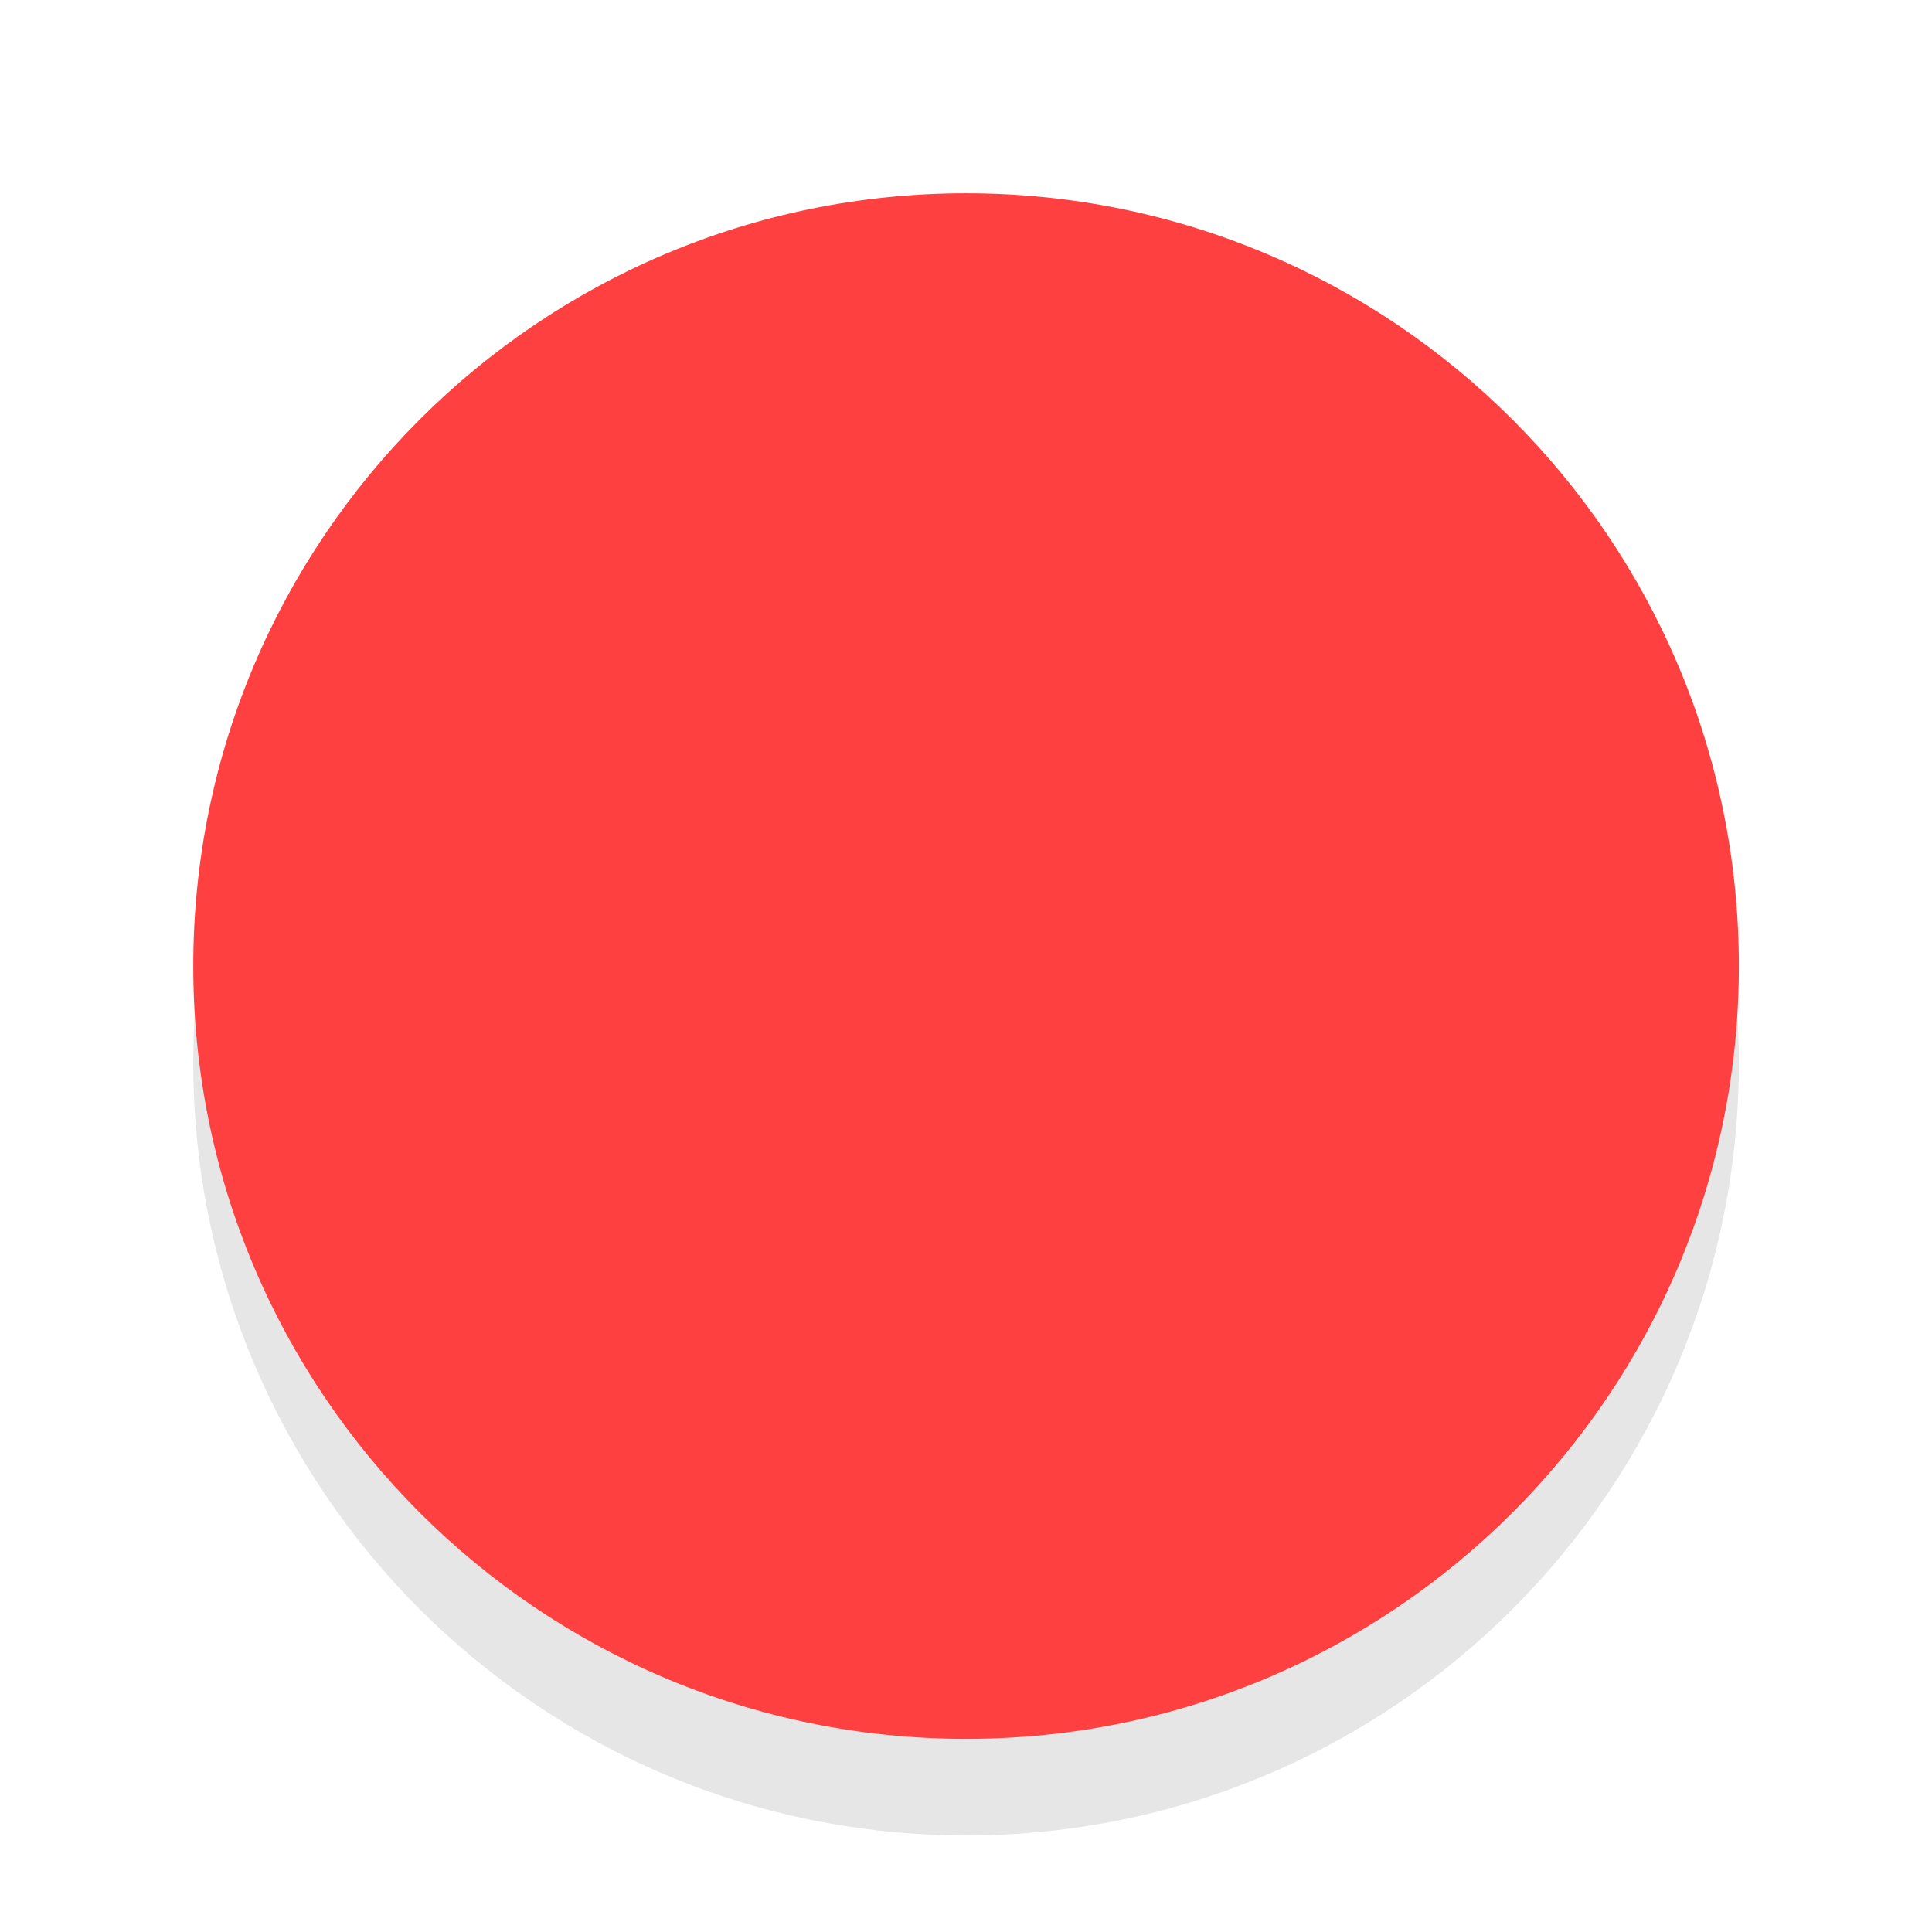
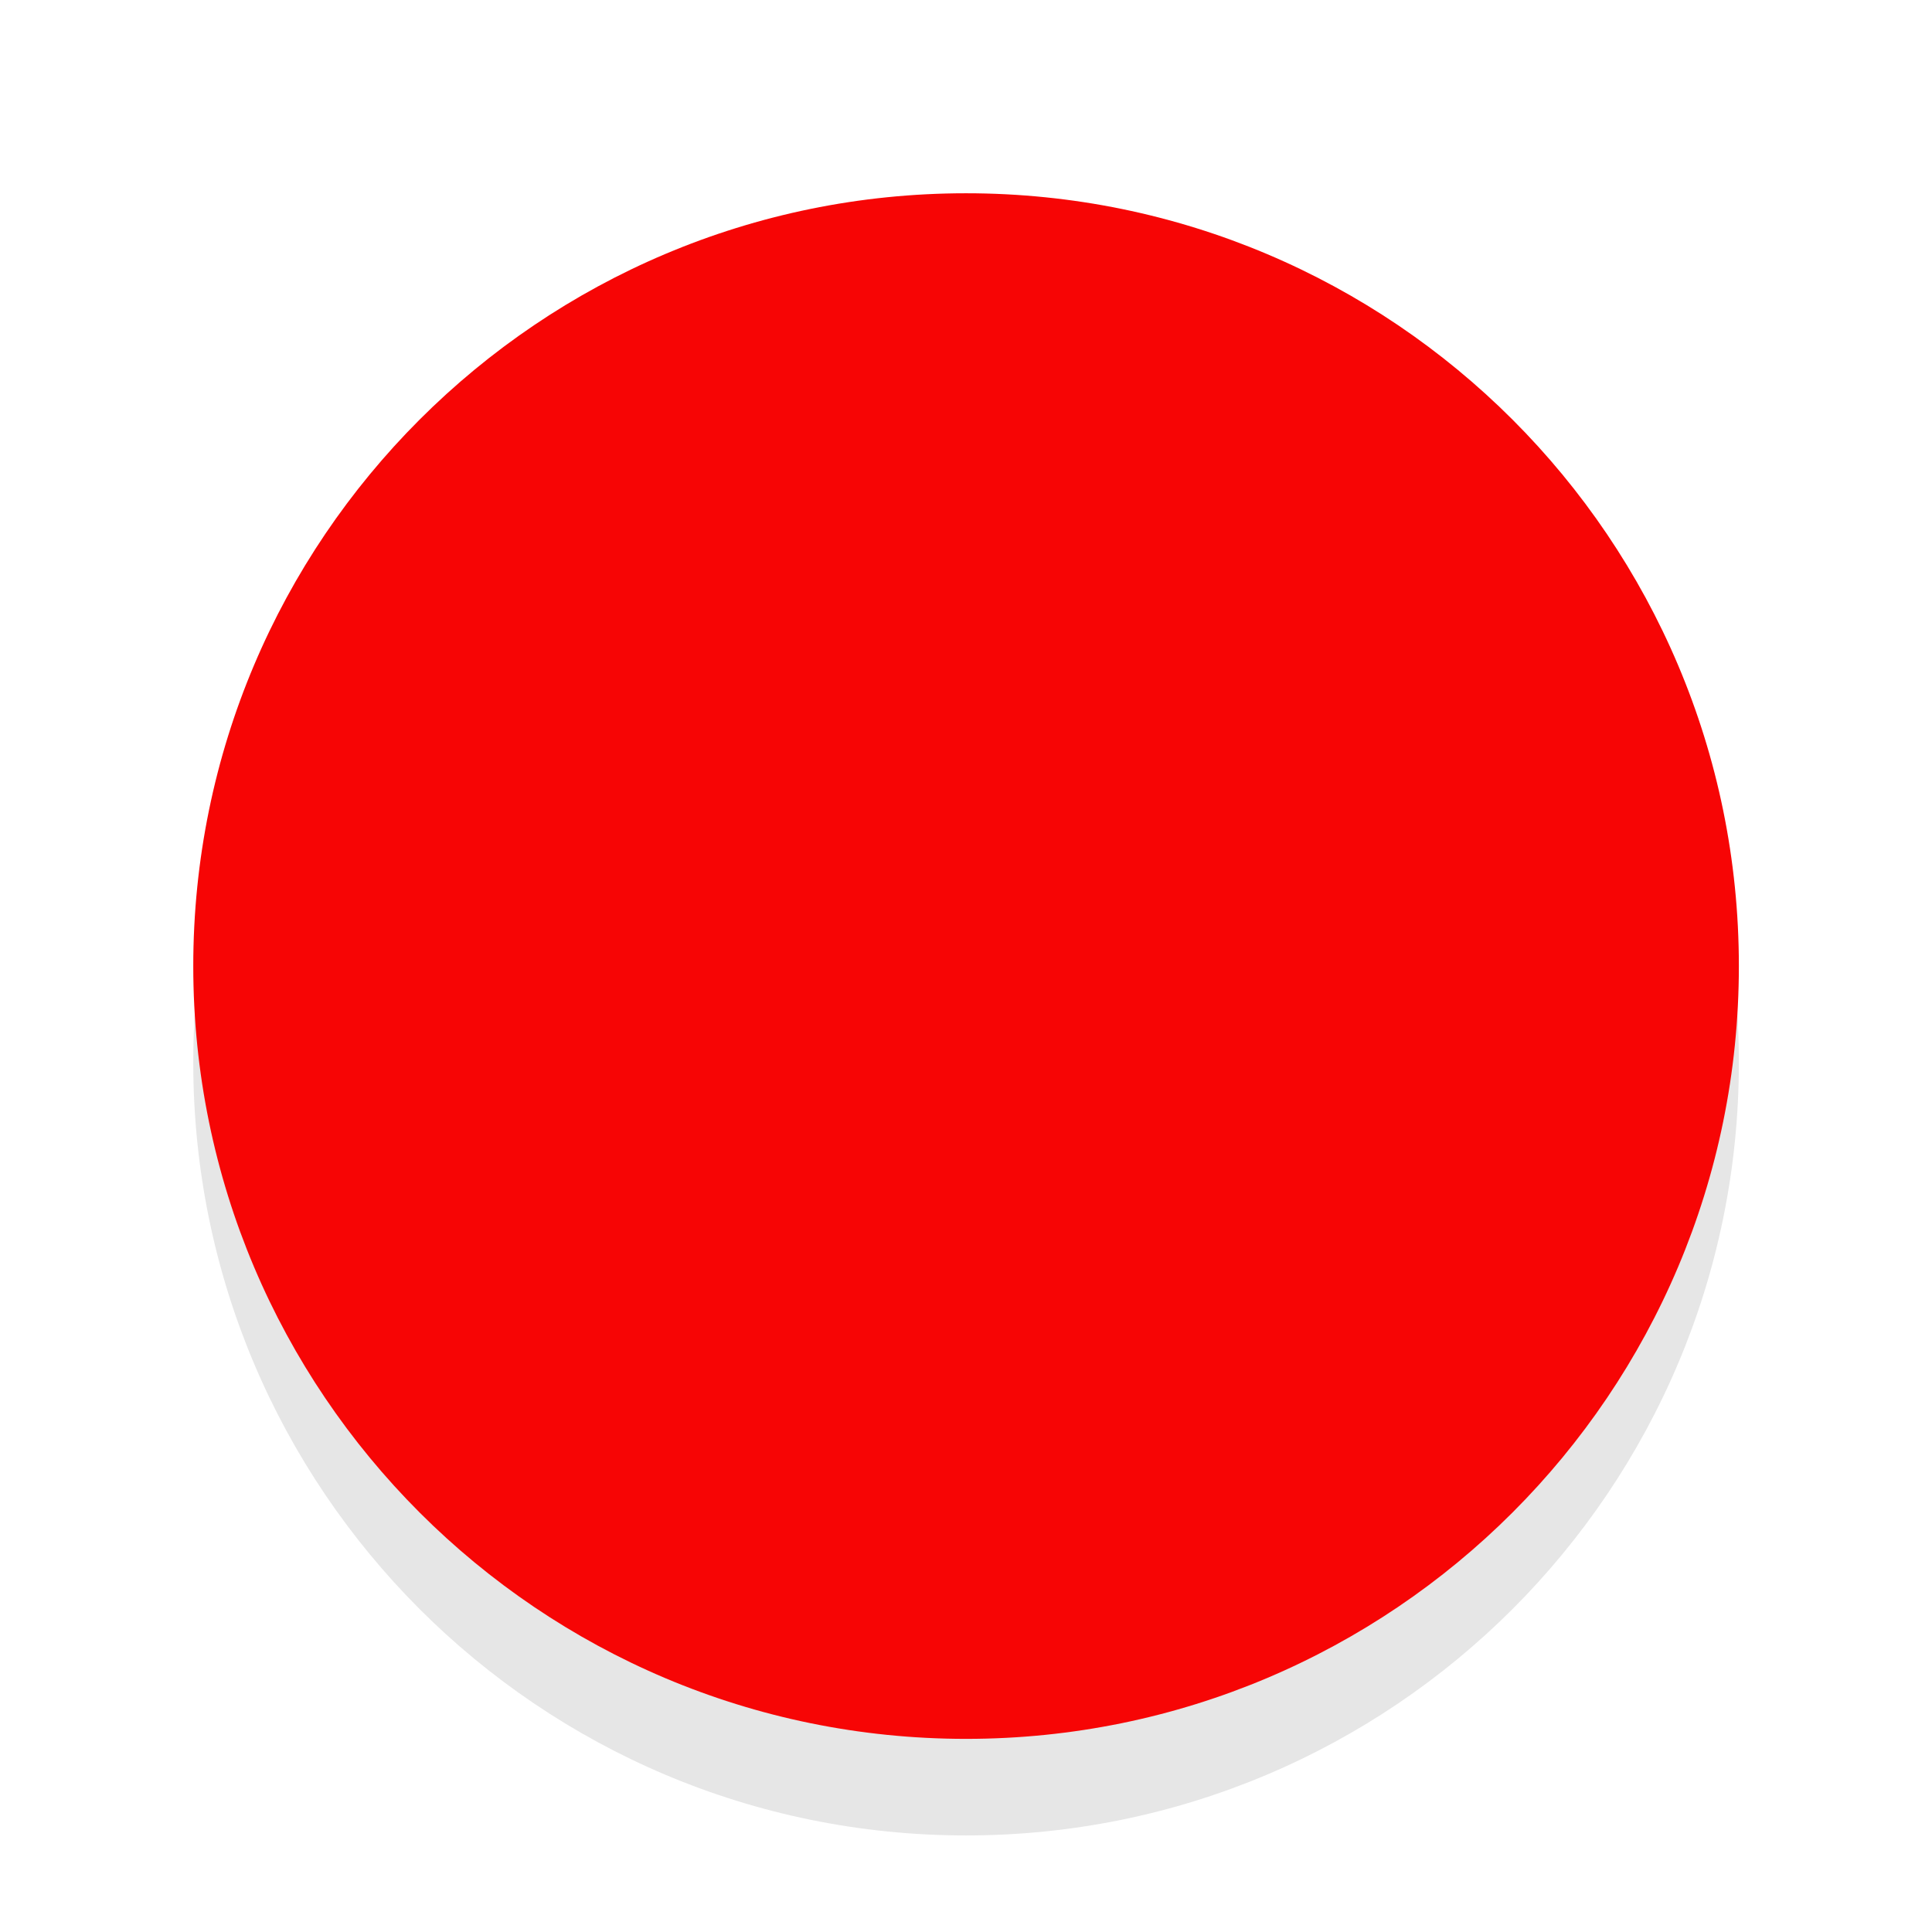
<svg xmlns="http://www.w3.org/2000/svg" version="1.0" id="Foreground" x="0px" y="0px" width="20" height="20" viewBox="0 0 14.545 14.545" enable-background="new 0 0 16 16" xml:space="preserve">
  <defs id="defs2397" />
  <g id="g3175-4" transform="translate(1.844262,0.6420747)" style="opacity:0.8">
    <g id="g3172-6" />
  </g>
  <circle style="opacity:0.1;fill:#000000;fill-opacity:1;stroke:#f70505;stroke-width:0;stroke-linejoin:round;stroke-miterlimit:4;stroke-dasharray:none;stroke-dashoffset:0;stroke-opacity:1" id="path3808-4" cx="7.273" cy="8" r="5.818" />
-   <circle style="opacity:1;fill:#ff4040;fill-opacity:1;stroke:#f70505;stroke-width:0;stroke-linejoin:round;stroke-miterlimit:4;stroke-dasharray:none;stroke-dashoffset:0;stroke-opacity:1" id="path3808" cx="7.273" cy="7.273" r="5.818" />
+   <circle style="opacity:1;fill:#f70505;fill-opacity:1;stroke:#f70505;stroke-width:0;stroke-linejoin:round;stroke-miterlimit:4;stroke-dasharray:none;stroke-dashoffset:0;stroke-opacity:1" id="path3808" cx="7.273" cy="7.273" r="5.818" />
  <g id="g27275-6-6-6" style="display:inline;fill:#000000;fill-opacity:1" transform="matrix(0.7272727,0,0,0.7272727,4.176204,2.78384)">
    <g transform="translate(-41,-760)" id="g27277-1-1-2" style="display:inline;fill:#000000;fill-opacity:1" />
  </g>
</svg>
